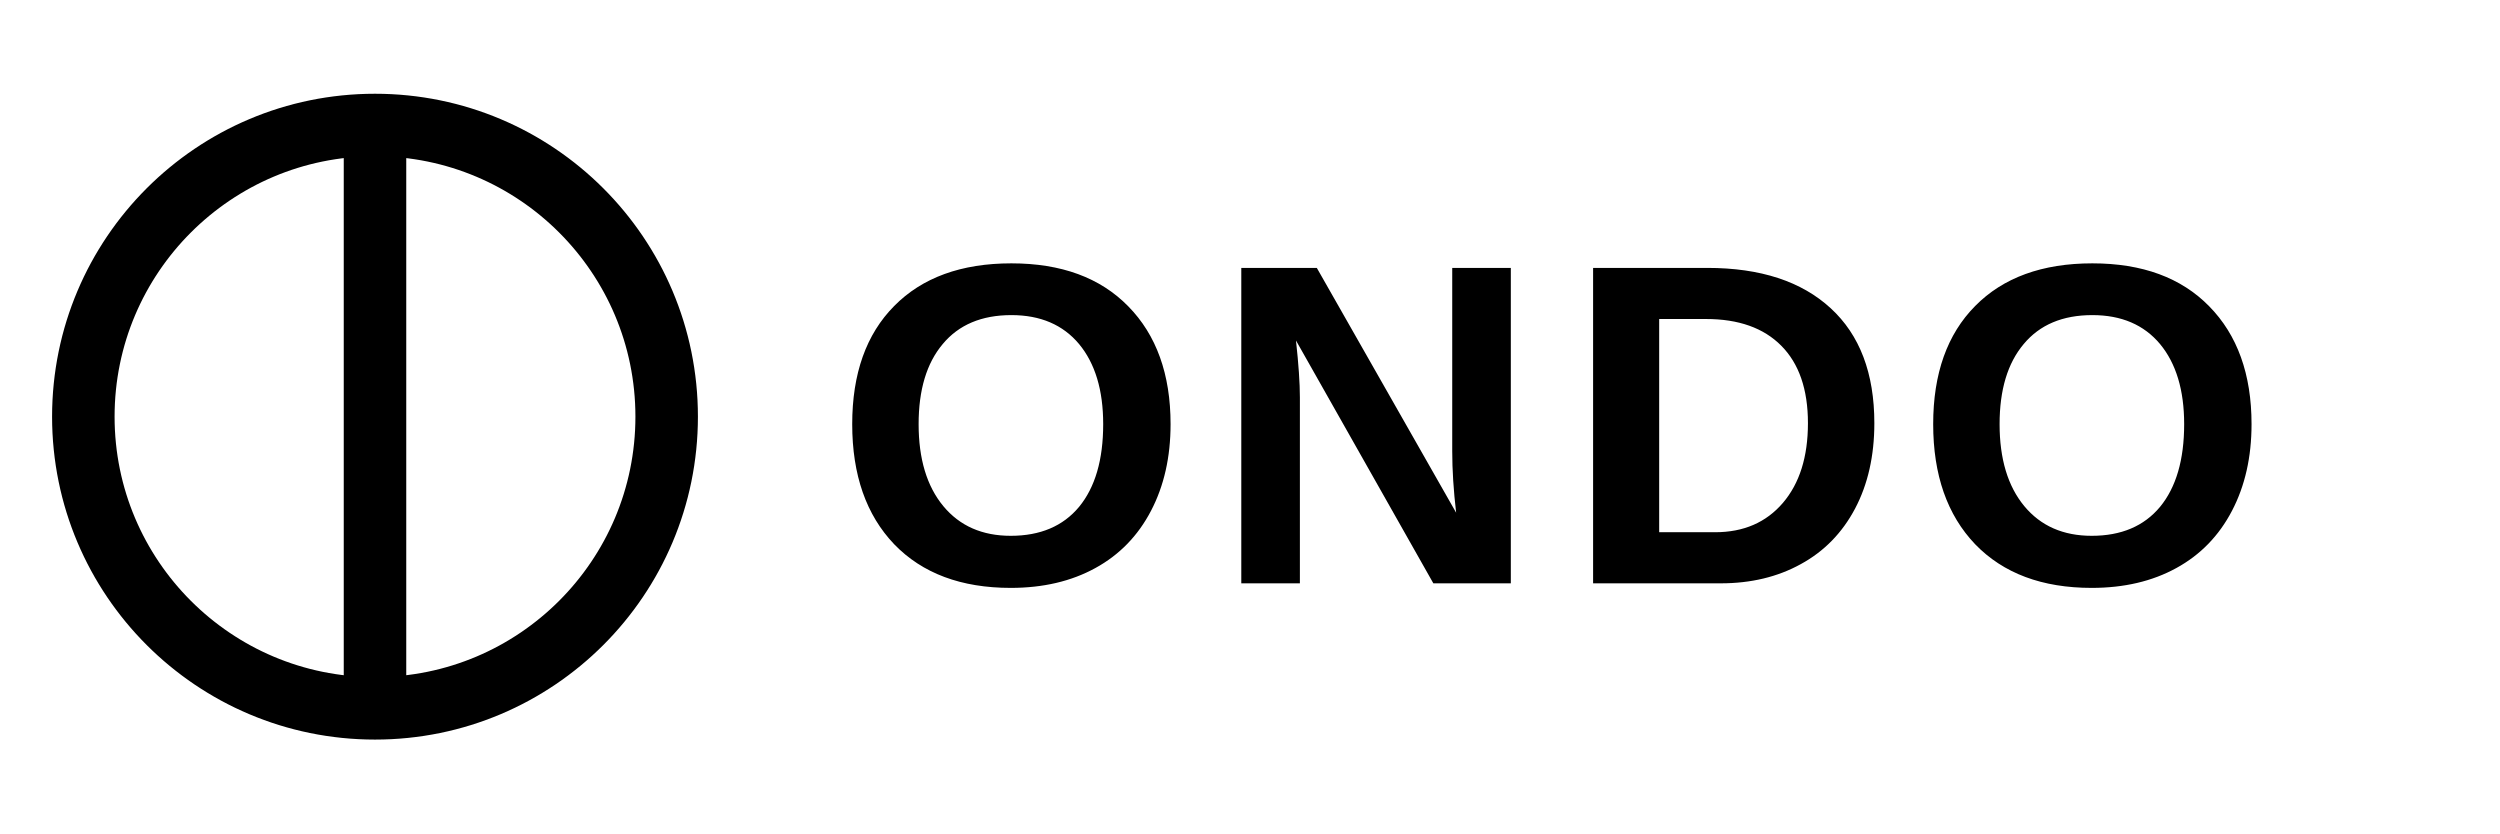
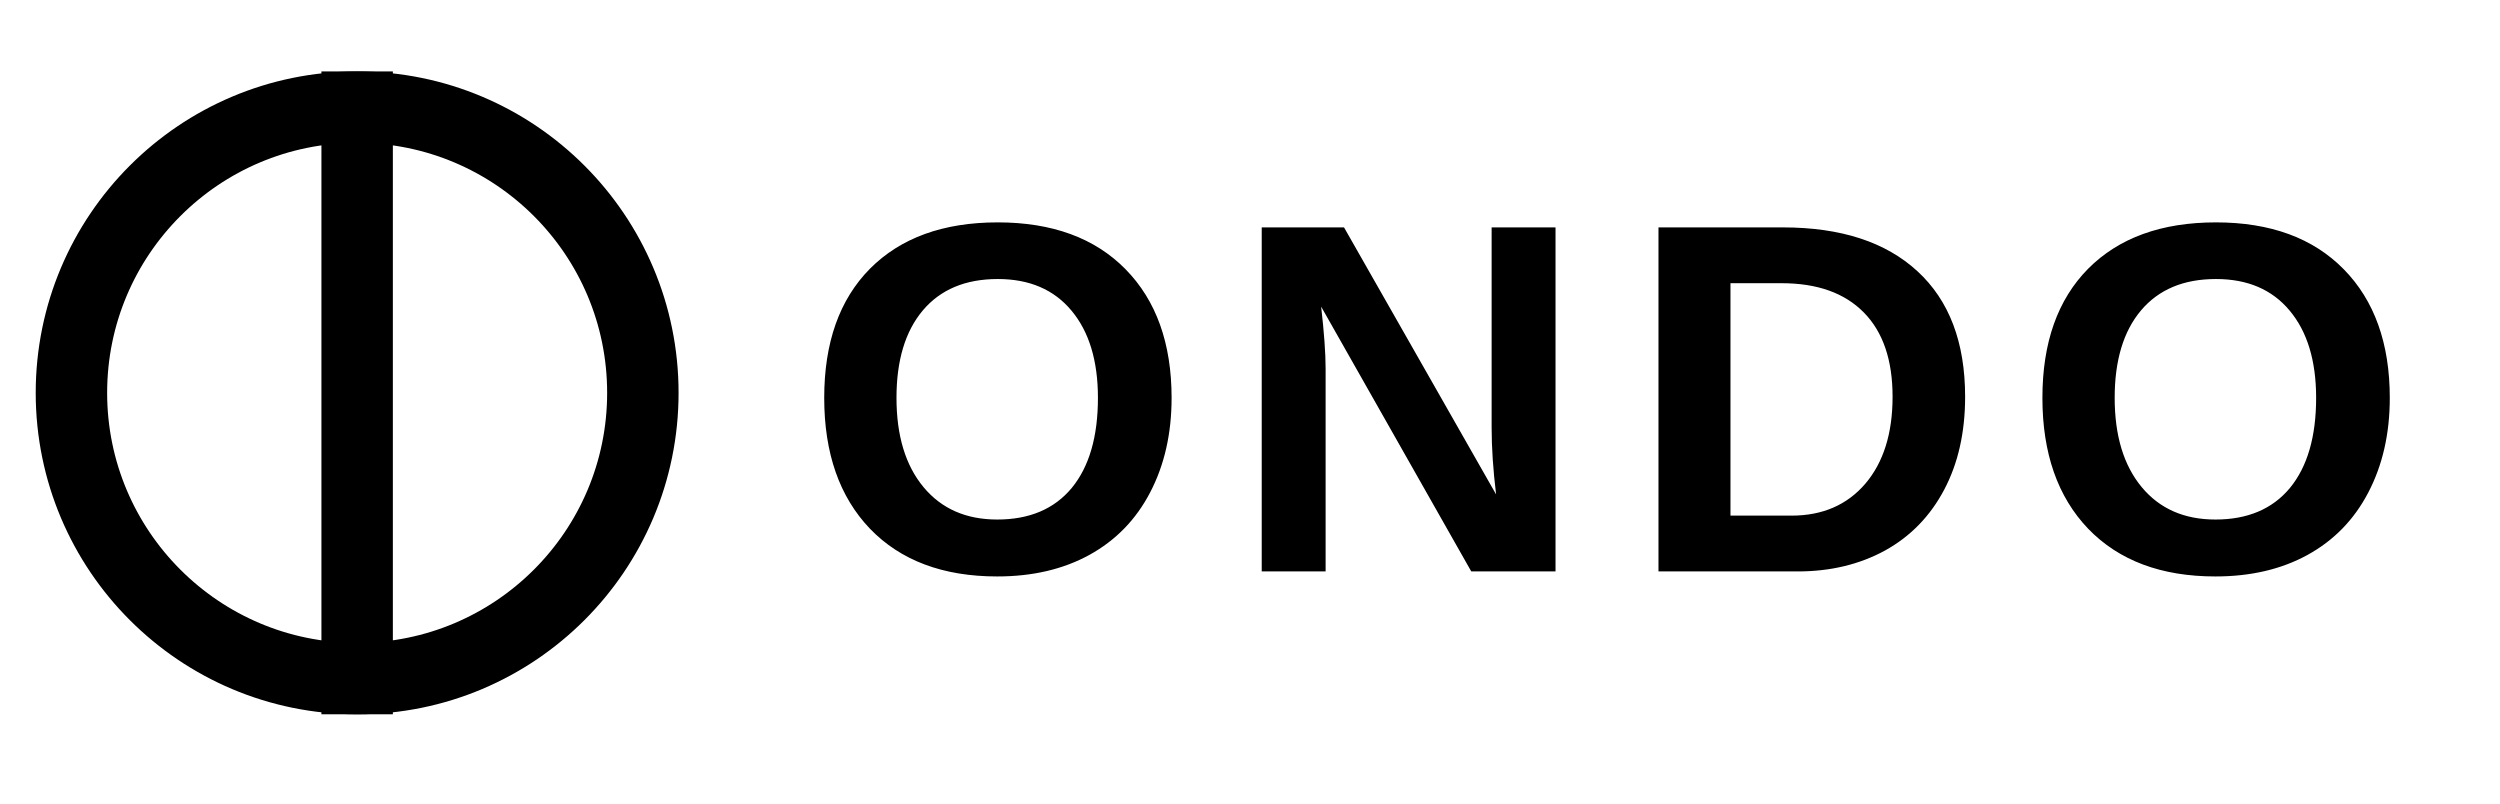
- <svg xmlns="http://www.w3.org/2000/svg" viewBox="0 0 120 40">
+ <svg xmlns="http://www.w3.org/2000/svg" viewBox="0 0 140 45">
  <g fill="#000000">
-     <circle cx="18" cy="20" r="14" fill="none" stroke="#000000" stroke-width="3" />
-     <line x1="18" y1="6" x2="18" y2="34" stroke="#000000" stroke-width="3" />
-     <text x="40" y="28" font-family="Arial, sans-serif" font-size="22" font-weight="700" letter-spacing="1" fill="#000000">ONDO</text>
+     <circle cx="20" cy="22" r="16" fill="none" stroke="#000000" stroke-width="4" />
+     <line x1="20" y1="4" x2="20" y2="40" stroke="#000000" stroke-width="4" />
+     <text x="45" y="32" font-family="Arial, sans-serif" font-size="28" font-weight="800" letter-spacing="2" fill="#000000">ONDO</text>
  </g>
</svg>
